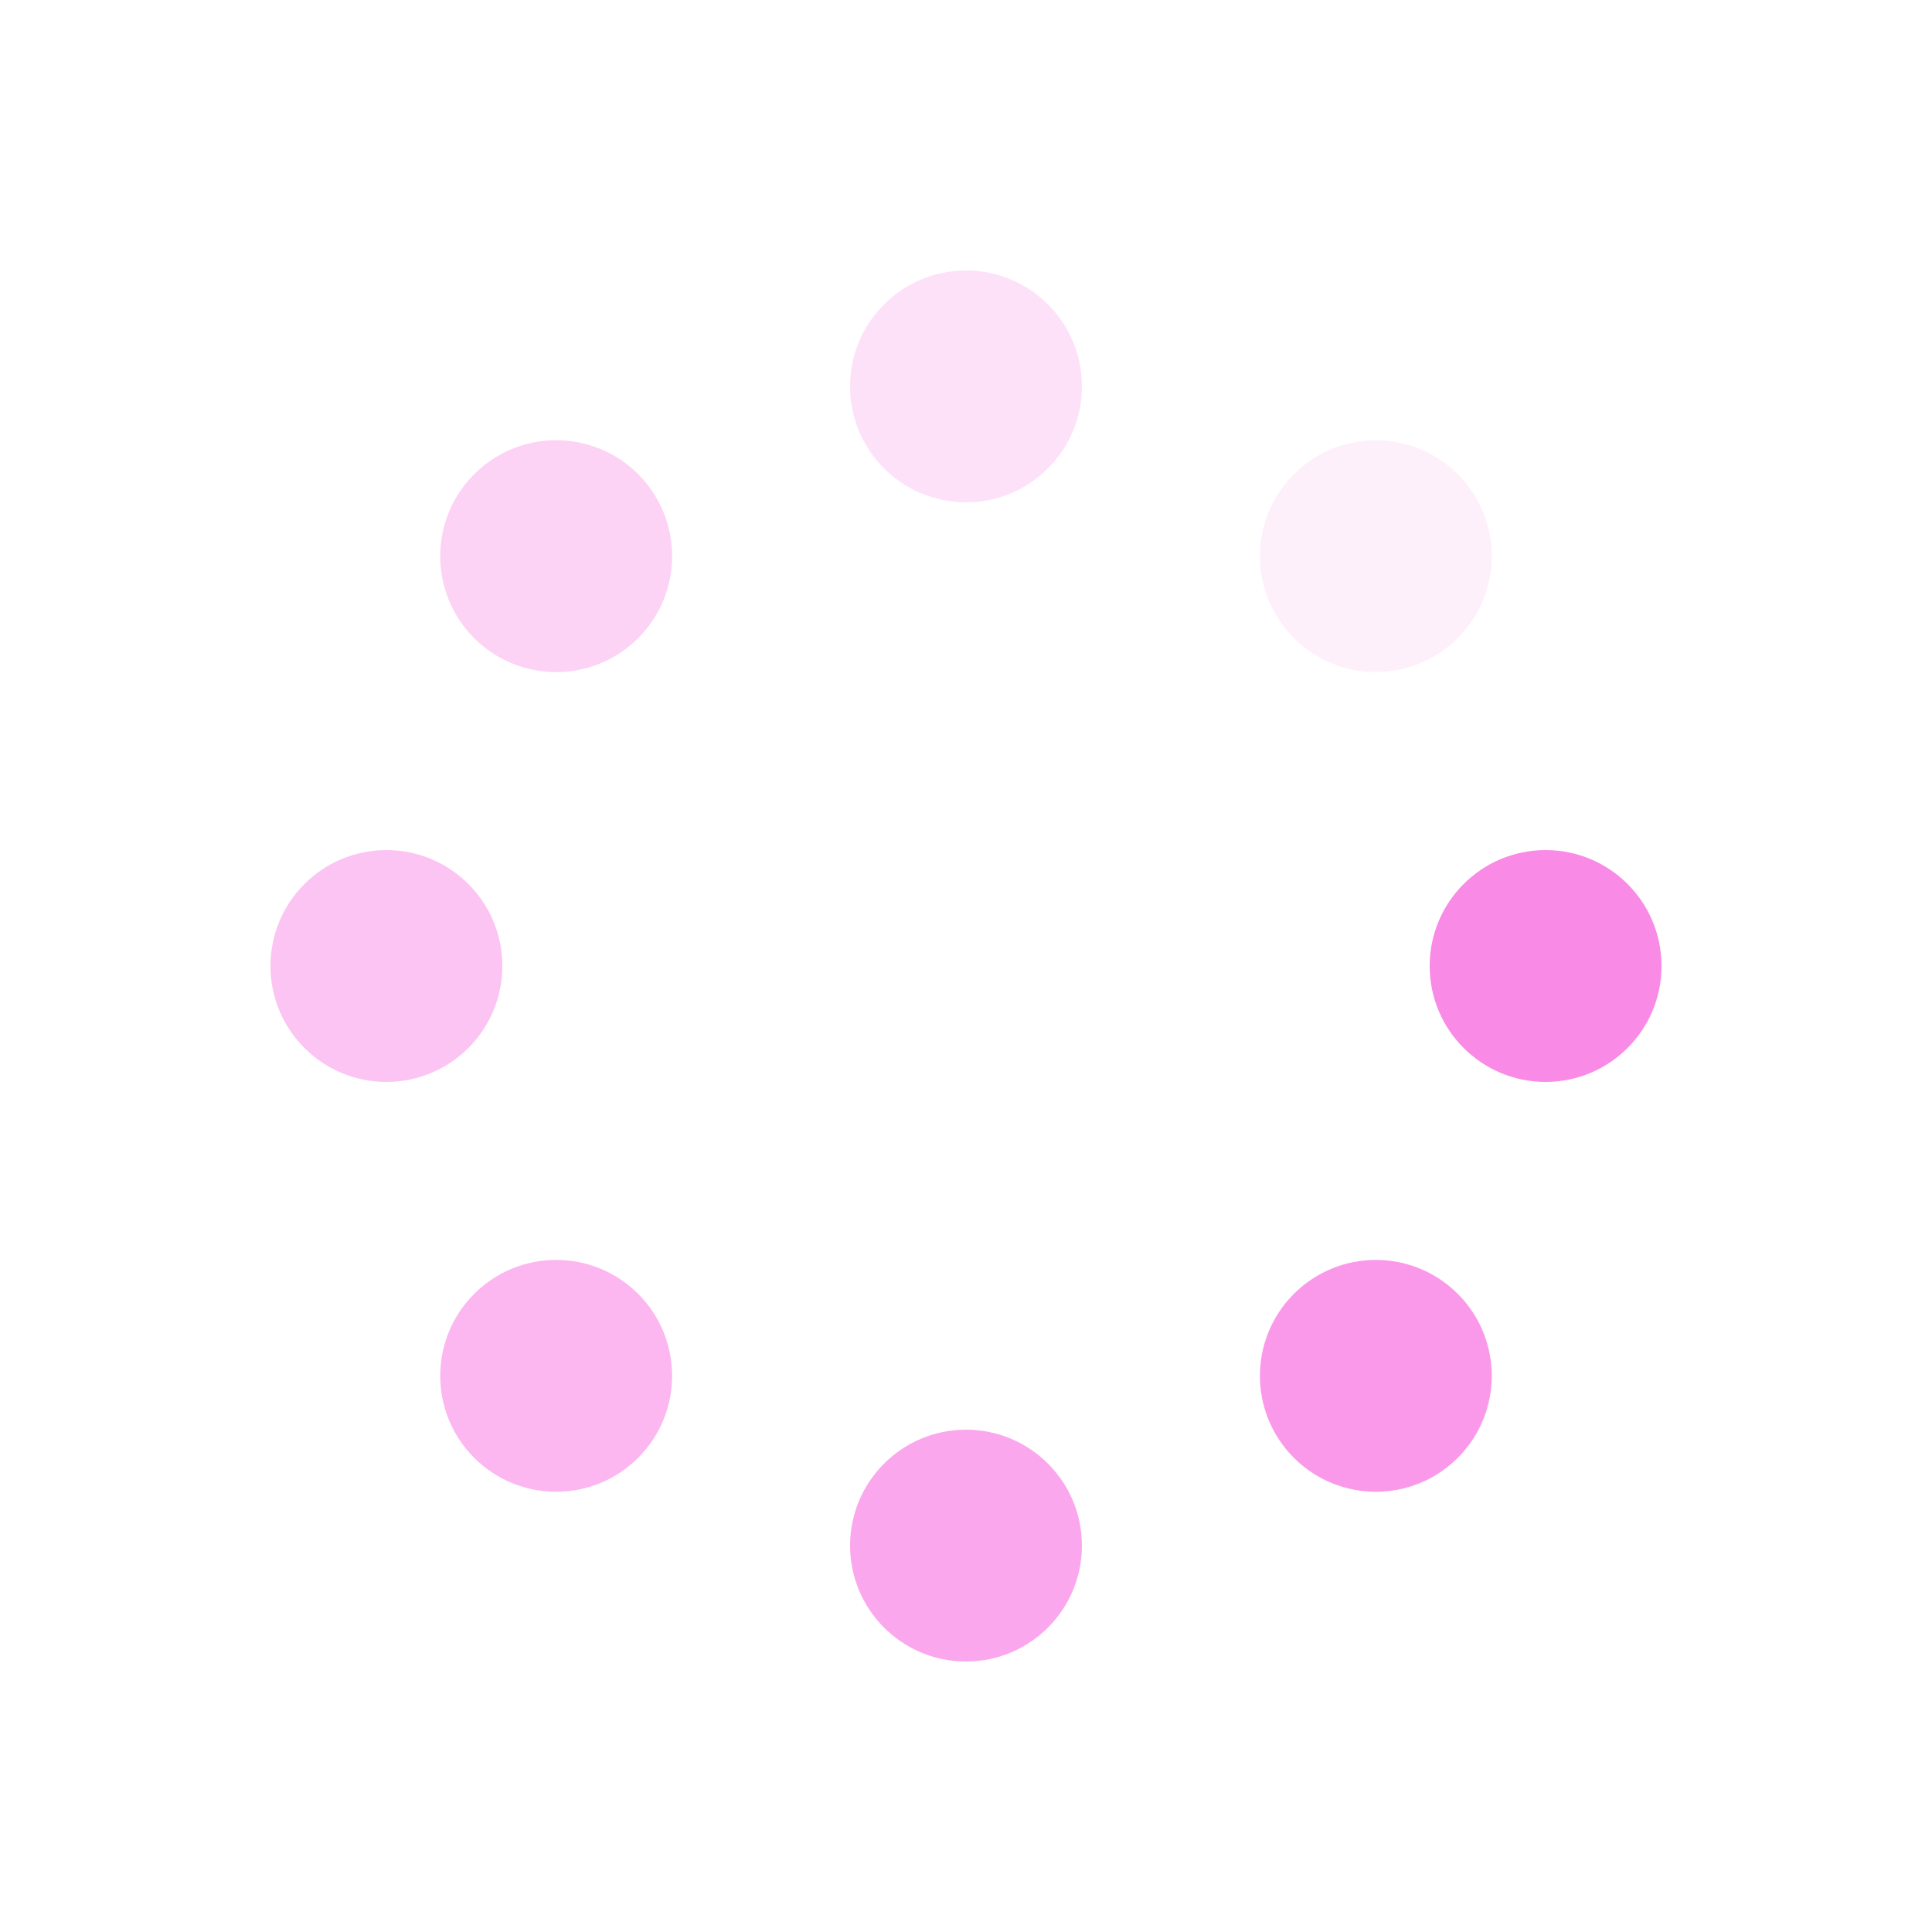
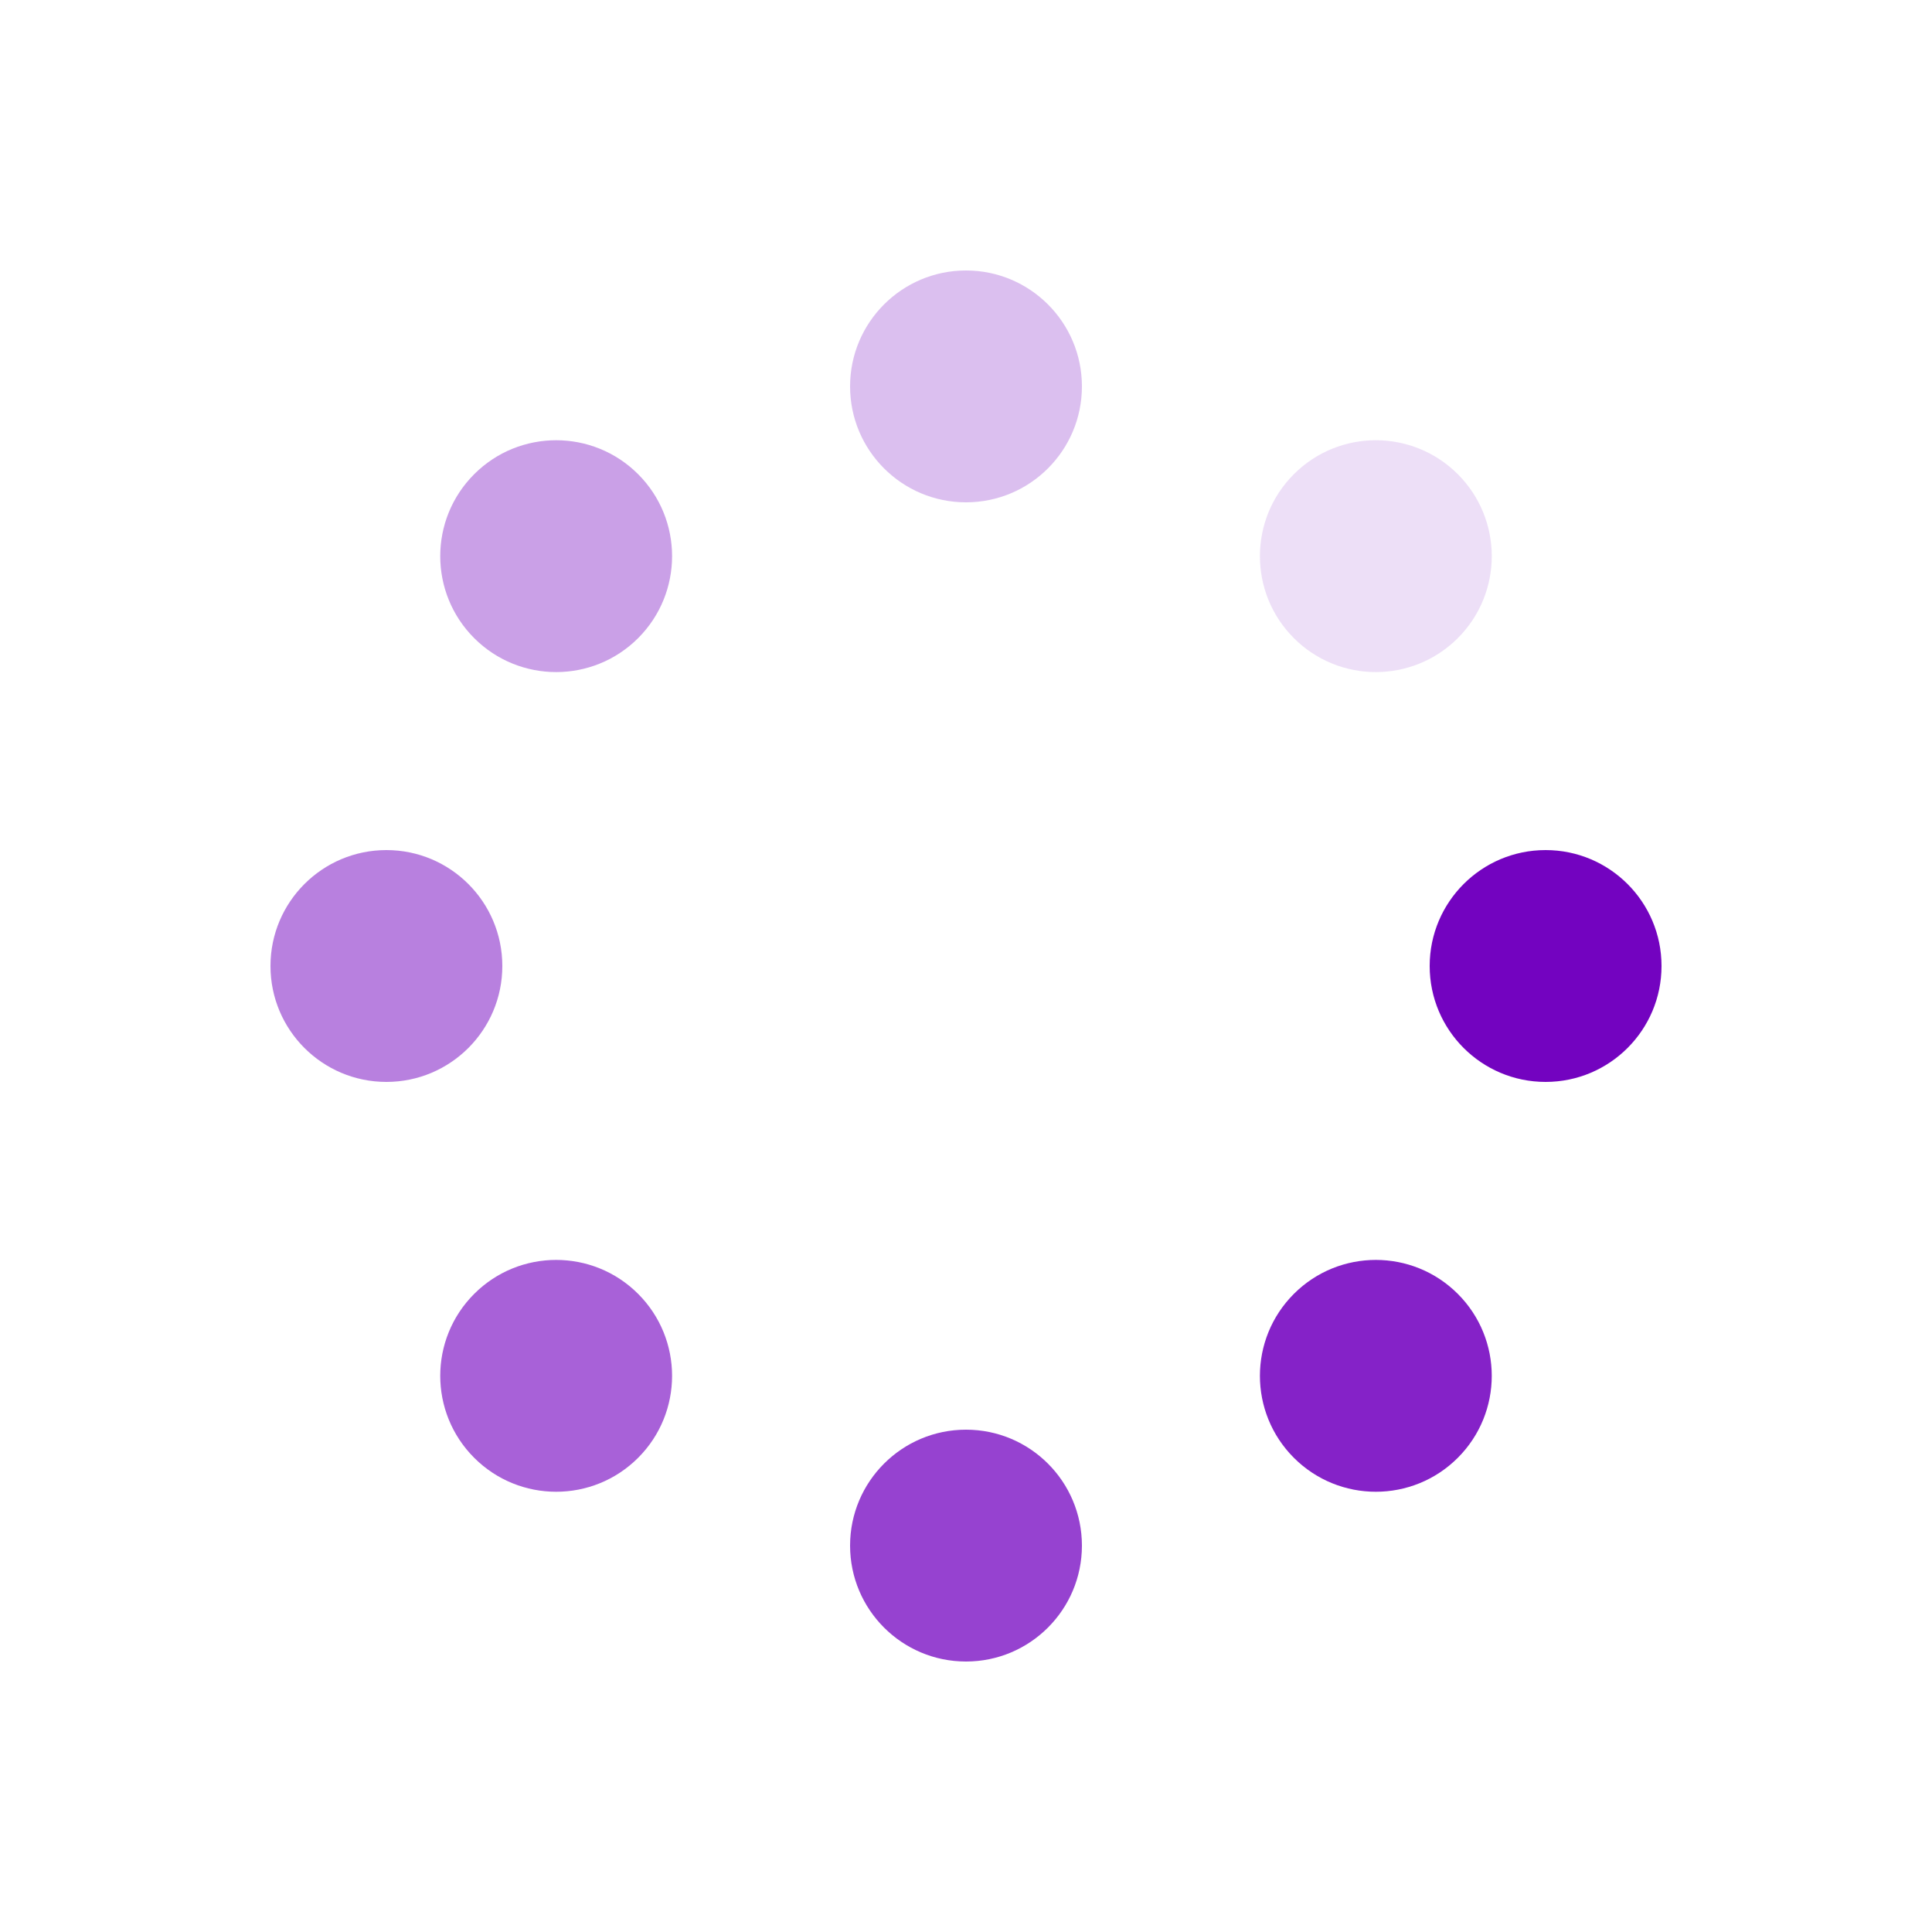
- <svg xmlns="http://www.w3.org/2000/svg" style="margin:auto;background:#0d1116;display:block;" width="200px" height="200px" viewBox="0 0 100 100" preserveAspectRatio="xMidYMid">
+ <svg xmlns="http://www.w3.org/2000/svg" style="margin: auto; background: rgb(13, 17, 22); display: block;" width="200px" height="200px" viewBox="0 0 100 100" preserveAspectRatio="xMidYMid">
  <g transform="translate(80,50)">
    <g transform="rotate(0)">
-       <circle cx="0" cy="0" r="6" fill="#f98ae6" fill-opacity="1">
+       <circle cx="0" cy="0" r="6" fill="#7303c0" fill-opacity="1">
        <animateTransform attributeName="transform" type="scale" begin="-0.875s" values="1.5 1.5;1 1" keyTimes="0;1" dur="1s" repeatCount="indefinite" />
        <animate attributeName="fill-opacity" keyTimes="0;1" dur="1s" repeatCount="indefinite" values="1;0" begin="-0.875s" />
      </circle>
    </g>
  </g>
  <g transform="translate(71.2132,71.2132)">
    <g transform="rotate(45)">
-       <circle cx="0" cy="0" r="6" fill="#f98ae6" fill-opacity="0.875">
+       <circle cx="0" cy="0" r="6" fill="#7303c0" fill-opacity="0.875">
        <animateTransform attributeName="transform" type="scale" begin="-0.75s" values="1.5 1.5;1 1" keyTimes="0;1" dur="1s" repeatCount="indefinite" />
        <animate attributeName="fill-opacity" keyTimes="0;1" dur="1s" repeatCount="indefinite" values="1;0" begin="-0.75s" />
      </circle>
    </g>
  </g>
  <g transform="translate(50,80)">
    <g transform="rotate(90)">
-       <circle cx="0" cy="0" r="6" fill="#f98ae6" fill-opacity="0.75">
+       <circle cx="0" cy="0" r="6" fill="#7303c0" fill-opacity="0.75">
        <animateTransform attributeName="transform" type="scale" begin="-0.625s" values="1.5 1.5;1 1" keyTimes="0;1" dur="1s" repeatCount="indefinite" />
        <animate attributeName="fill-opacity" keyTimes="0;1" dur="1s" repeatCount="indefinite" values="1;0" begin="-0.625s" />
      </circle>
    </g>
  </g>
  <g transform="translate(28.7868,71.2132)">
    <g transform="rotate(135)">
-       <circle cx="0" cy="0" r="6" fill="#f98ae6" fill-opacity="0.625">
+       <circle cx="0" cy="0" r="6" fill="#7303c0" fill-opacity="0.625">
        <animateTransform attributeName="transform" type="scale" begin="-0.5s" values="1.5 1.5;1 1" keyTimes="0;1" dur="1s" repeatCount="indefinite" />
        <animate attributeName="fill-opacity" keyTimes="0;1" dur="1s" repeatCount="indefinite" values="1;0" begin="-0.5s" />
      </circle>
    </g>
  </g>
  <g transform="translate(20,50)">
    <g transform="rotate(180)">
-       <circle cx="0" cy="0" r="6" fill="#f98ae6" fill-opacity="0.5">
+       <circle cx="0" cy="0" r="6" fill="#7303c0" fill-opacity="0.5">
        <animateTransform attributeName="transform" type="scale" begin="-0.375s" values="1.5 1.5;1 1" keyTimes="0;1" dur="1s" repeatCount="indefinite" />
        <animate attributeName="fill-opacity" keyTimes="0;1" dur="1s" repeatCount="indefinite" values="1;0" begin="-0.375s" />
      </circle>
    </g>
  </g>
  <g transform="translate(28.7868,28.7868)">
    <g transform="rotate(225)">
-       <circle cx="0" cy="0" r="6" fill="#f98ae6" fill-opacity="0.375">
+       <circle cx="0" cy="0" r="6" fill="#7303c0" fill-opacity="0.375">
        <animateTransform attributeName="transform" type="scale" begin="-0.25s" values="1.5 1.5;1 1" keyTimes="0;1" dur="1s" repeatCount="indefinite" />
        <animate attributeName="fill-opacity" keyTimes="0;1" dur="1s" repeatCount="indefinite" values="1;0" begin="-0.25s" />
      </circle>
    </g>
  </g>
  <g transform="translate(50,20)">
    <g transform="rotate(270)">
-       <circle cx="0" cy="0" r="6" fill="#f98ae6" fill-opacity="0.25">
+       <circle cx="0" cy="0" r="6" fill="#7303c0" fill-opacity="0.25">
        <animateTransform attributeName="transform" type="scale" begin="-0.125s" values="1.5 1.5;1 1" keyTimes="0;1" dur="1s" repeatCount="indefinite" />
        <animate attributeName="fill-opacity" keyTimes="0;1" dur="1s" repeatCount="indefinite" values="1;0" begin="-0.125s" />
      </circle>
    </g>
  </g>
  <g transform="translate(71.2132,28.7868)">
    <g transform="rotate(315)">
-       <circle cx="0" cy="0" r="6" fill="#f98ae6" fill-opacity="0.125">
+       <circle cx="0" cy="0" r="6" fill="#7303c0" fill-opacity="0.125">
        <animateTransform attributeName="transform" type="scale" begin="0s" values="1.5 1.5;1 1" keyTimes="0;1" dur="1s" repeatCount="indefinite" />
        <animate attributeName="fill-opacity" keyTimes="0;1" dur="1s" repeatCount="indefinite" values="1;0" begin="0s" />
      </circle>
    </g>
  </g>
</svg>
